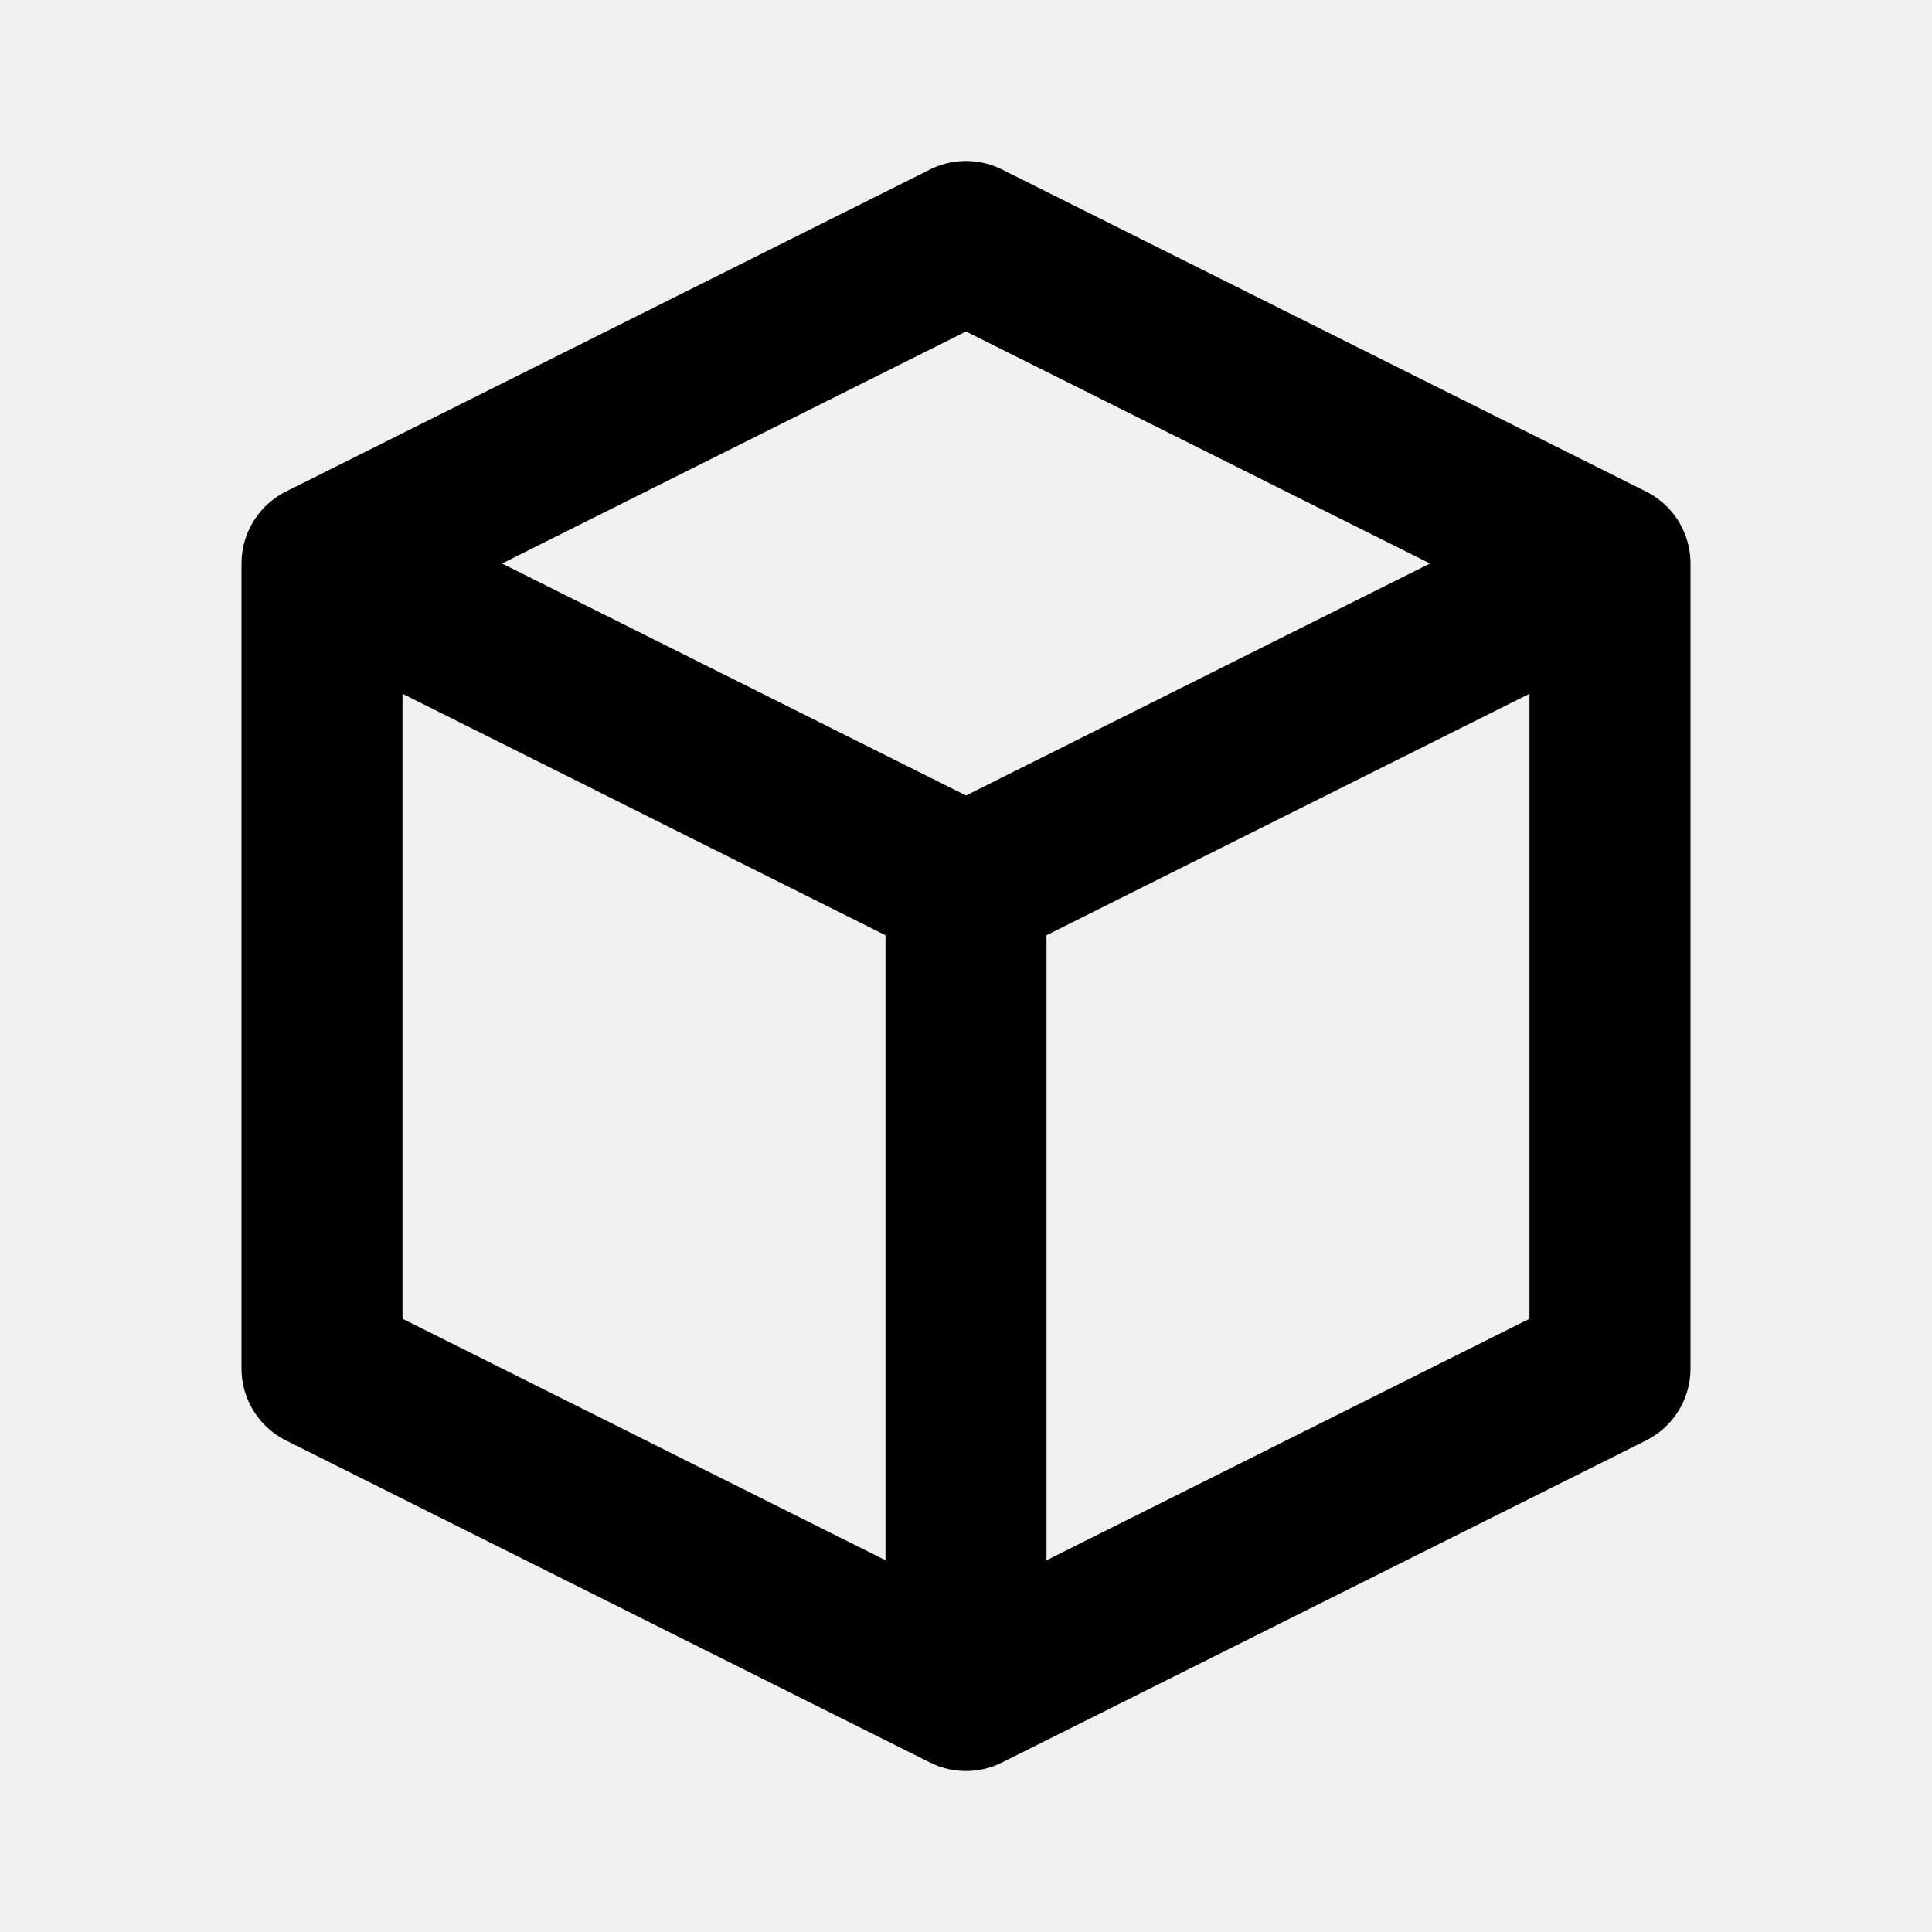
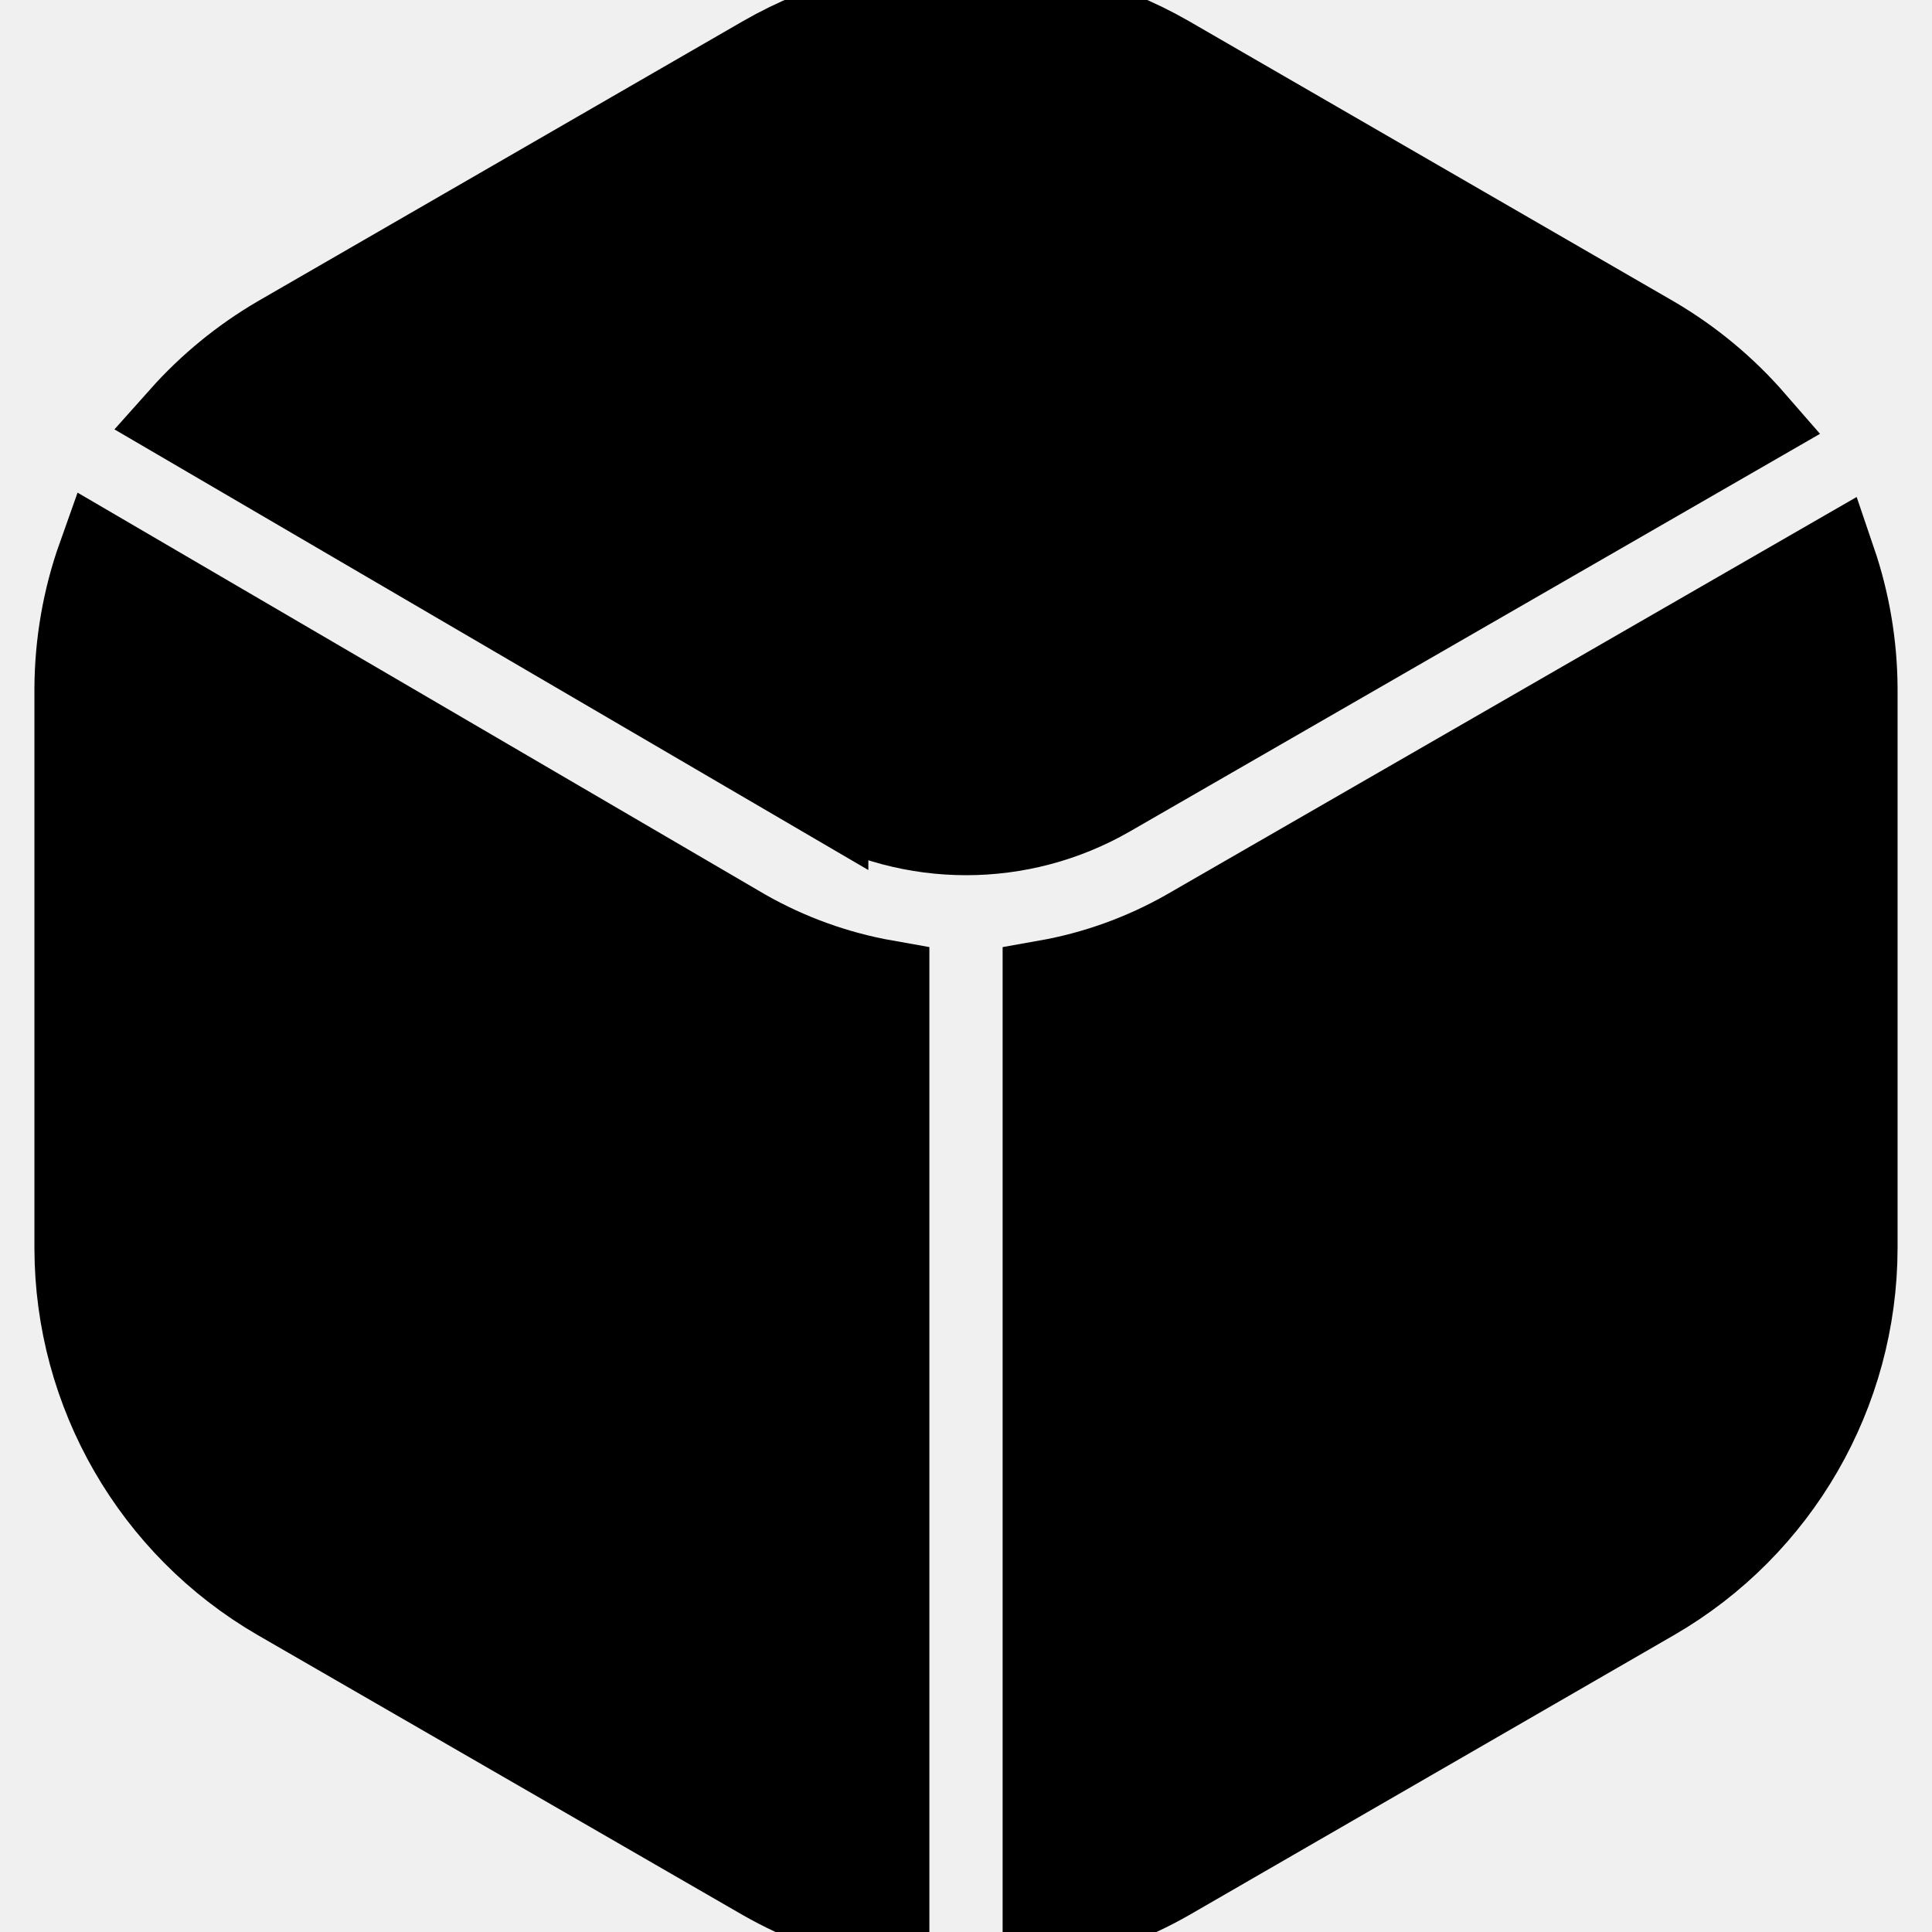
- <svg xmlns="http://www.w3.org/2000/svg" fill="none" viewBox="0 0 24 24" stroke-width="2" stroke="currentColor" aria-hidden="true">
-   <path stroke-linecap="round" stroke-linejoin="round" d="M20 7l-8-4-8 4m16 0l-8 4m8-4v10l-8 4m0-10L4 7m8 4v10M4 7v10l8 4" />
+ <svg xmlns="http://www.w3.org/2000/svg" width="22" height="22" fill="none" stroke="currentColor">
+   <g clip-path="url(#a)" fill="currentColor">
+     <path d="M13.532 10.621a5.04 5.04 0 0 1-1.615.583v10.68a4.51 4.51 0 0 0 1.375-.51l5.524-3.19a4.599 4.599 0 0 0 2.292-3.97v-6.38a4.544 4.544 0 0 0-.243-1.438l-7.333 4.225ZM9.388 9.035a3.237 3.237 0 0 0 3.228 0l7.333-4.225a4.567 4.567 0 0 0-1.135-.942L13.291.675a4.597 4.597 0 0 0-4.583 0l-5.525 3.19a4.56 4.56 0 0 0-1.1.901l7.305 4.27ZM10.083 11.204a5.034 5.034 0 0 1-1.616-.583L1.152 6.346c-.17.478-.257.982-.26 1.489v6.38a4.598 4.598 0 0 0 2.291 3.97l5.525 3.189a4.51 4.51 0 0 0 1.375.51v-10.68Z" />
+   </g>
+   <defs>
+     <clipPath id="a">
+       <path fill="#fff" d="M0 0h22v22H0z" />
+     </clipPath>
+   </defs>
</svg>
